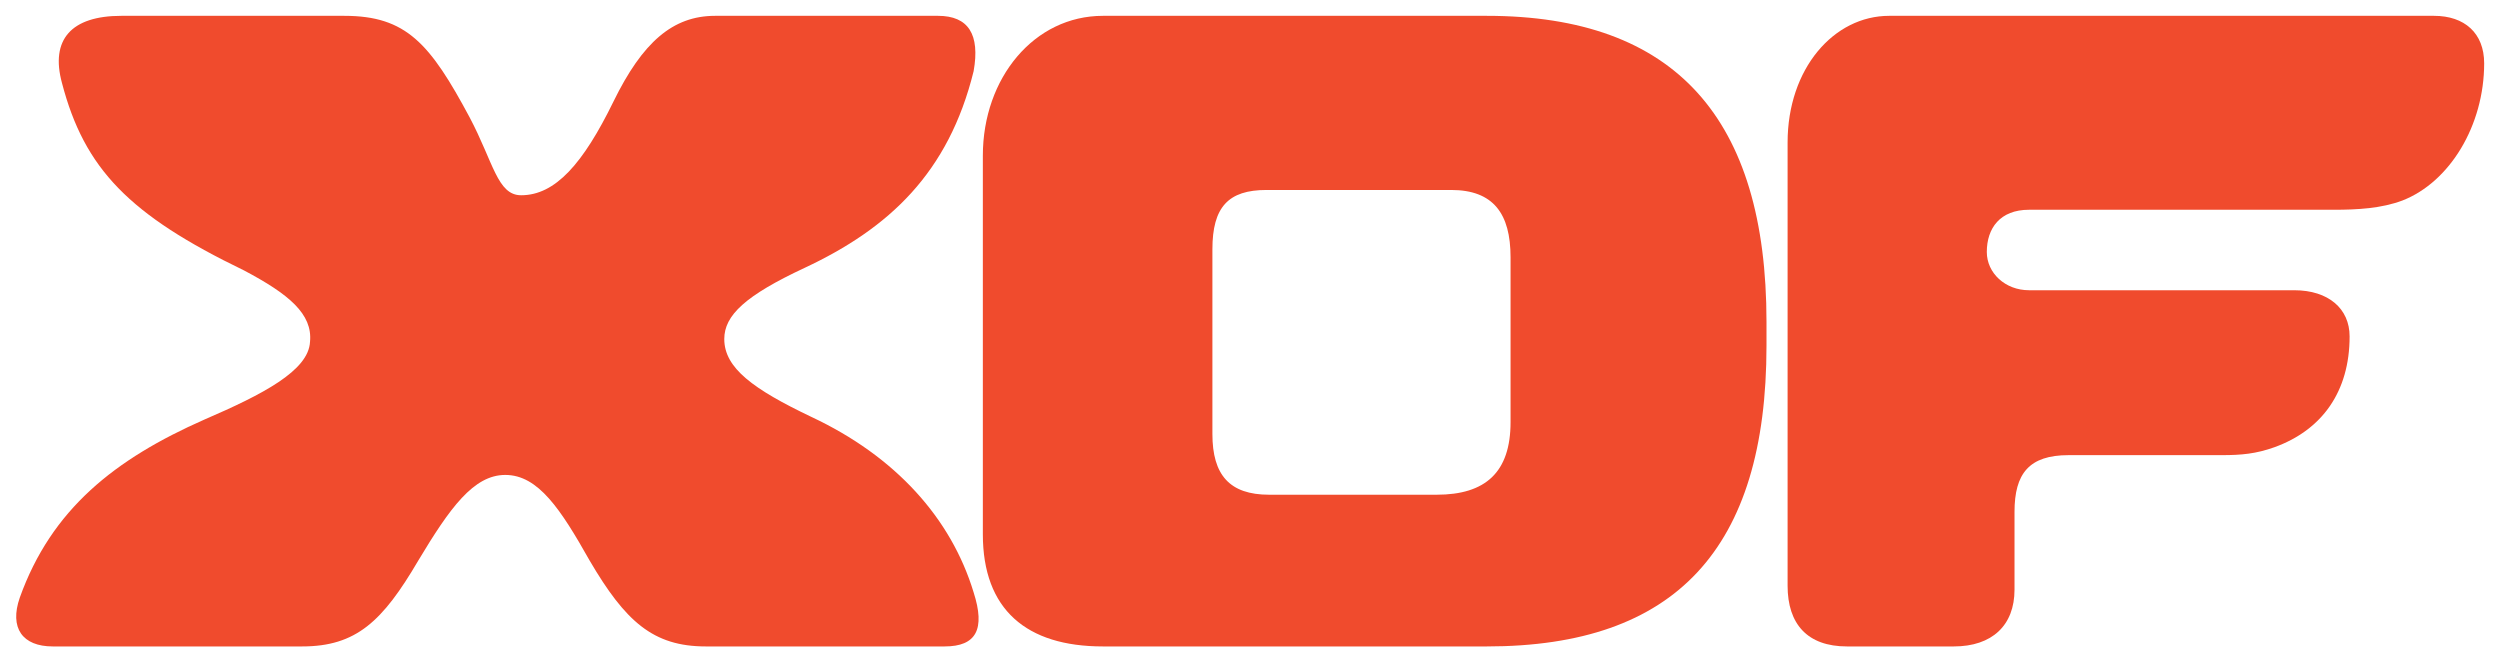
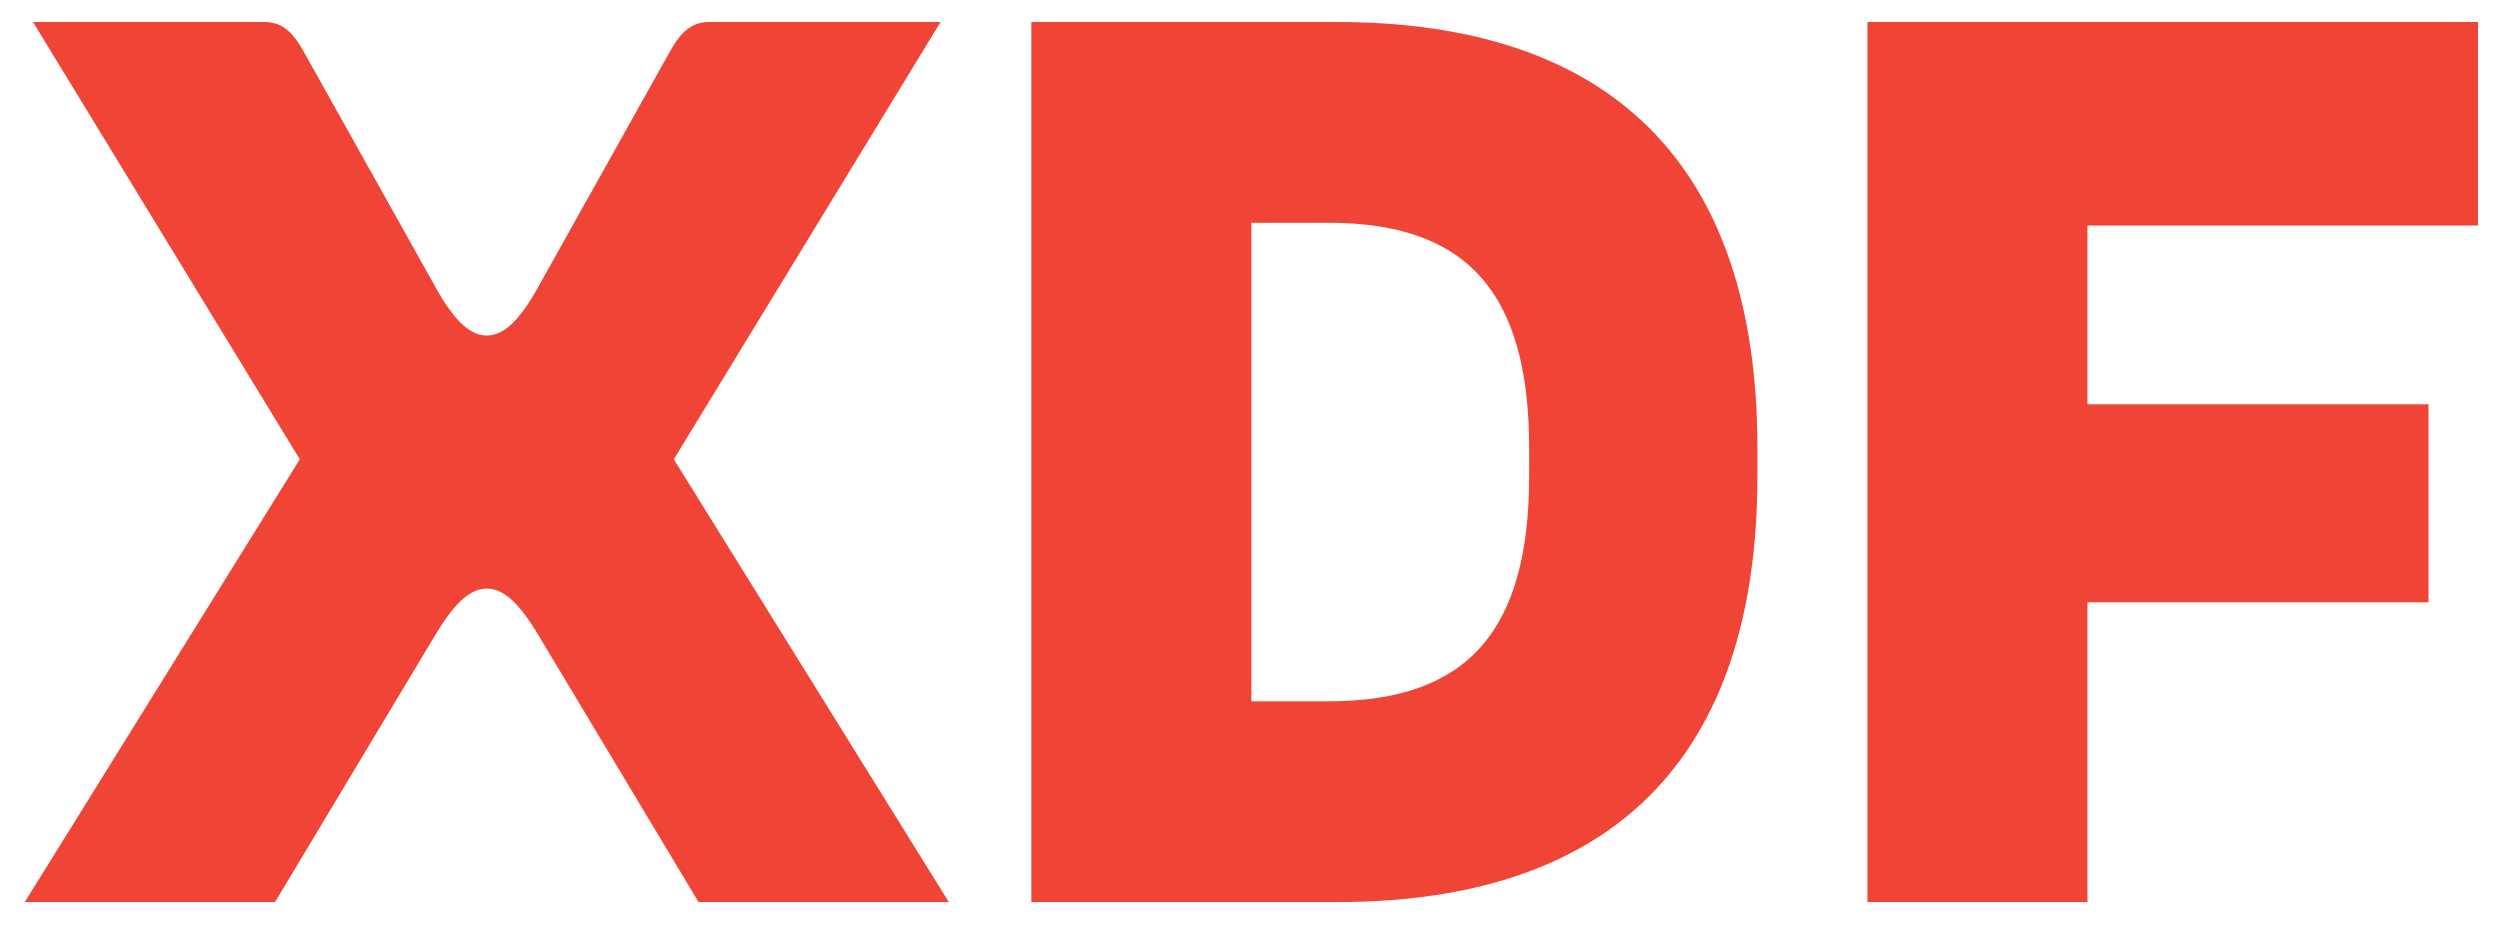
- <svg xmlns="http://www.w3.org/2000/svg" width="1895" height="502" viewBox="-12 -12 1895 502">
-   <g fill="#f04b2d">
-     <path id="xdf-x" d="       M80 0 H249       C296 0 314 21 344 77       C362 111 365 136 383 136       C409 136 430 112 453 65       C475 20 498 0 530 0 H699       C722 0 731 14 726 42       C707 119 662 161 598 191       C553 212 537 227 537 245       C537 267 559 283 603 304       C667 334 709 381 726 437       C735 465 728 478 704 478 H523       C483 478 462 459 435 413       C413 374 396 348 371 348       C347 348 329 373 305 413       C278 459 258 478 217 478 H28       C5 478 -5 464 3 441       C27 374 75 336 143 306       C187 287 222 269 223 247       C225 226 207 211 173 193       C86 151 52 116 35 51       C26 18 42 0 80 0 Z" />
-     <path id="xdf-d" fill-rule="evenodd" d="       M824 0 H1115       C1258 0 1327 78 1327 232 V250       C1327 404 1258 478 1115 478 H824       C766 478 733 450 733 393 V106       C733 47 772 0 824 0 Z       M948 132 H1088       C1120 132 1133 150 1133 183 V308       C1133 346 1114 363 1077 363 H950       C920 363 907 348 907 317 V177       C907 145 919 132 948 132 Z" />
-     <path id="xdf-f" d="       M1420 0 H1833       C1856 0 1871 13 1871 36       C1871 83 1845 126 1809 140       C1793 146 1775 147 1757 147 H1526       C1504 147 1494 161 1494 179       C1494 195 1508 208 1526 208 H1727       C1753 208 1769 222 1769 243       C1769 285 1748 314 1712 327       C1698 332 1687 333 1672 333 H1556       C1526 333 1515 347 1515 376 V435       C1515 462 1498 478 1469 478 H1388       C1358 478 1343 461 1343 432 V96       C1343 40 1378 0 1420 0 Z" />
+ <svg xmlns="http://www.w3.org/2000/svg" width="909" height="336" viewBox="-8 -8 909 336">
+   <g fill="#f04436">
+     <path id="xdf-x" d="M4 0 H88 C94 0 98 3 102 10 L149 94 C156 107 162 114 169 114 C176 114 182 107 189 94 L236 10 C240 3 244 0 250 0 H334 L237 159 L337 320 H246 L189 225 C182 213 176 206 169 206 C162 206 156 213 149 225 L92 320 H1 L101 159 Z" />
+     <path id="xdf-d" fill-rule="evenodd" d="M367 0 H478 C577 0 631 51 631 155 V165 C631 269 577 320 478 320 H367 Z M447 73 V247 H475 C526 247 548 221 548 165 V155 C548 99 526 73 475 73 Z" />
+     <path id="xdf-f" d="M671 0 H893 V74 H751 V139 H875 V211 H751 V320 H671 Z" />
  </g>
</svg>
